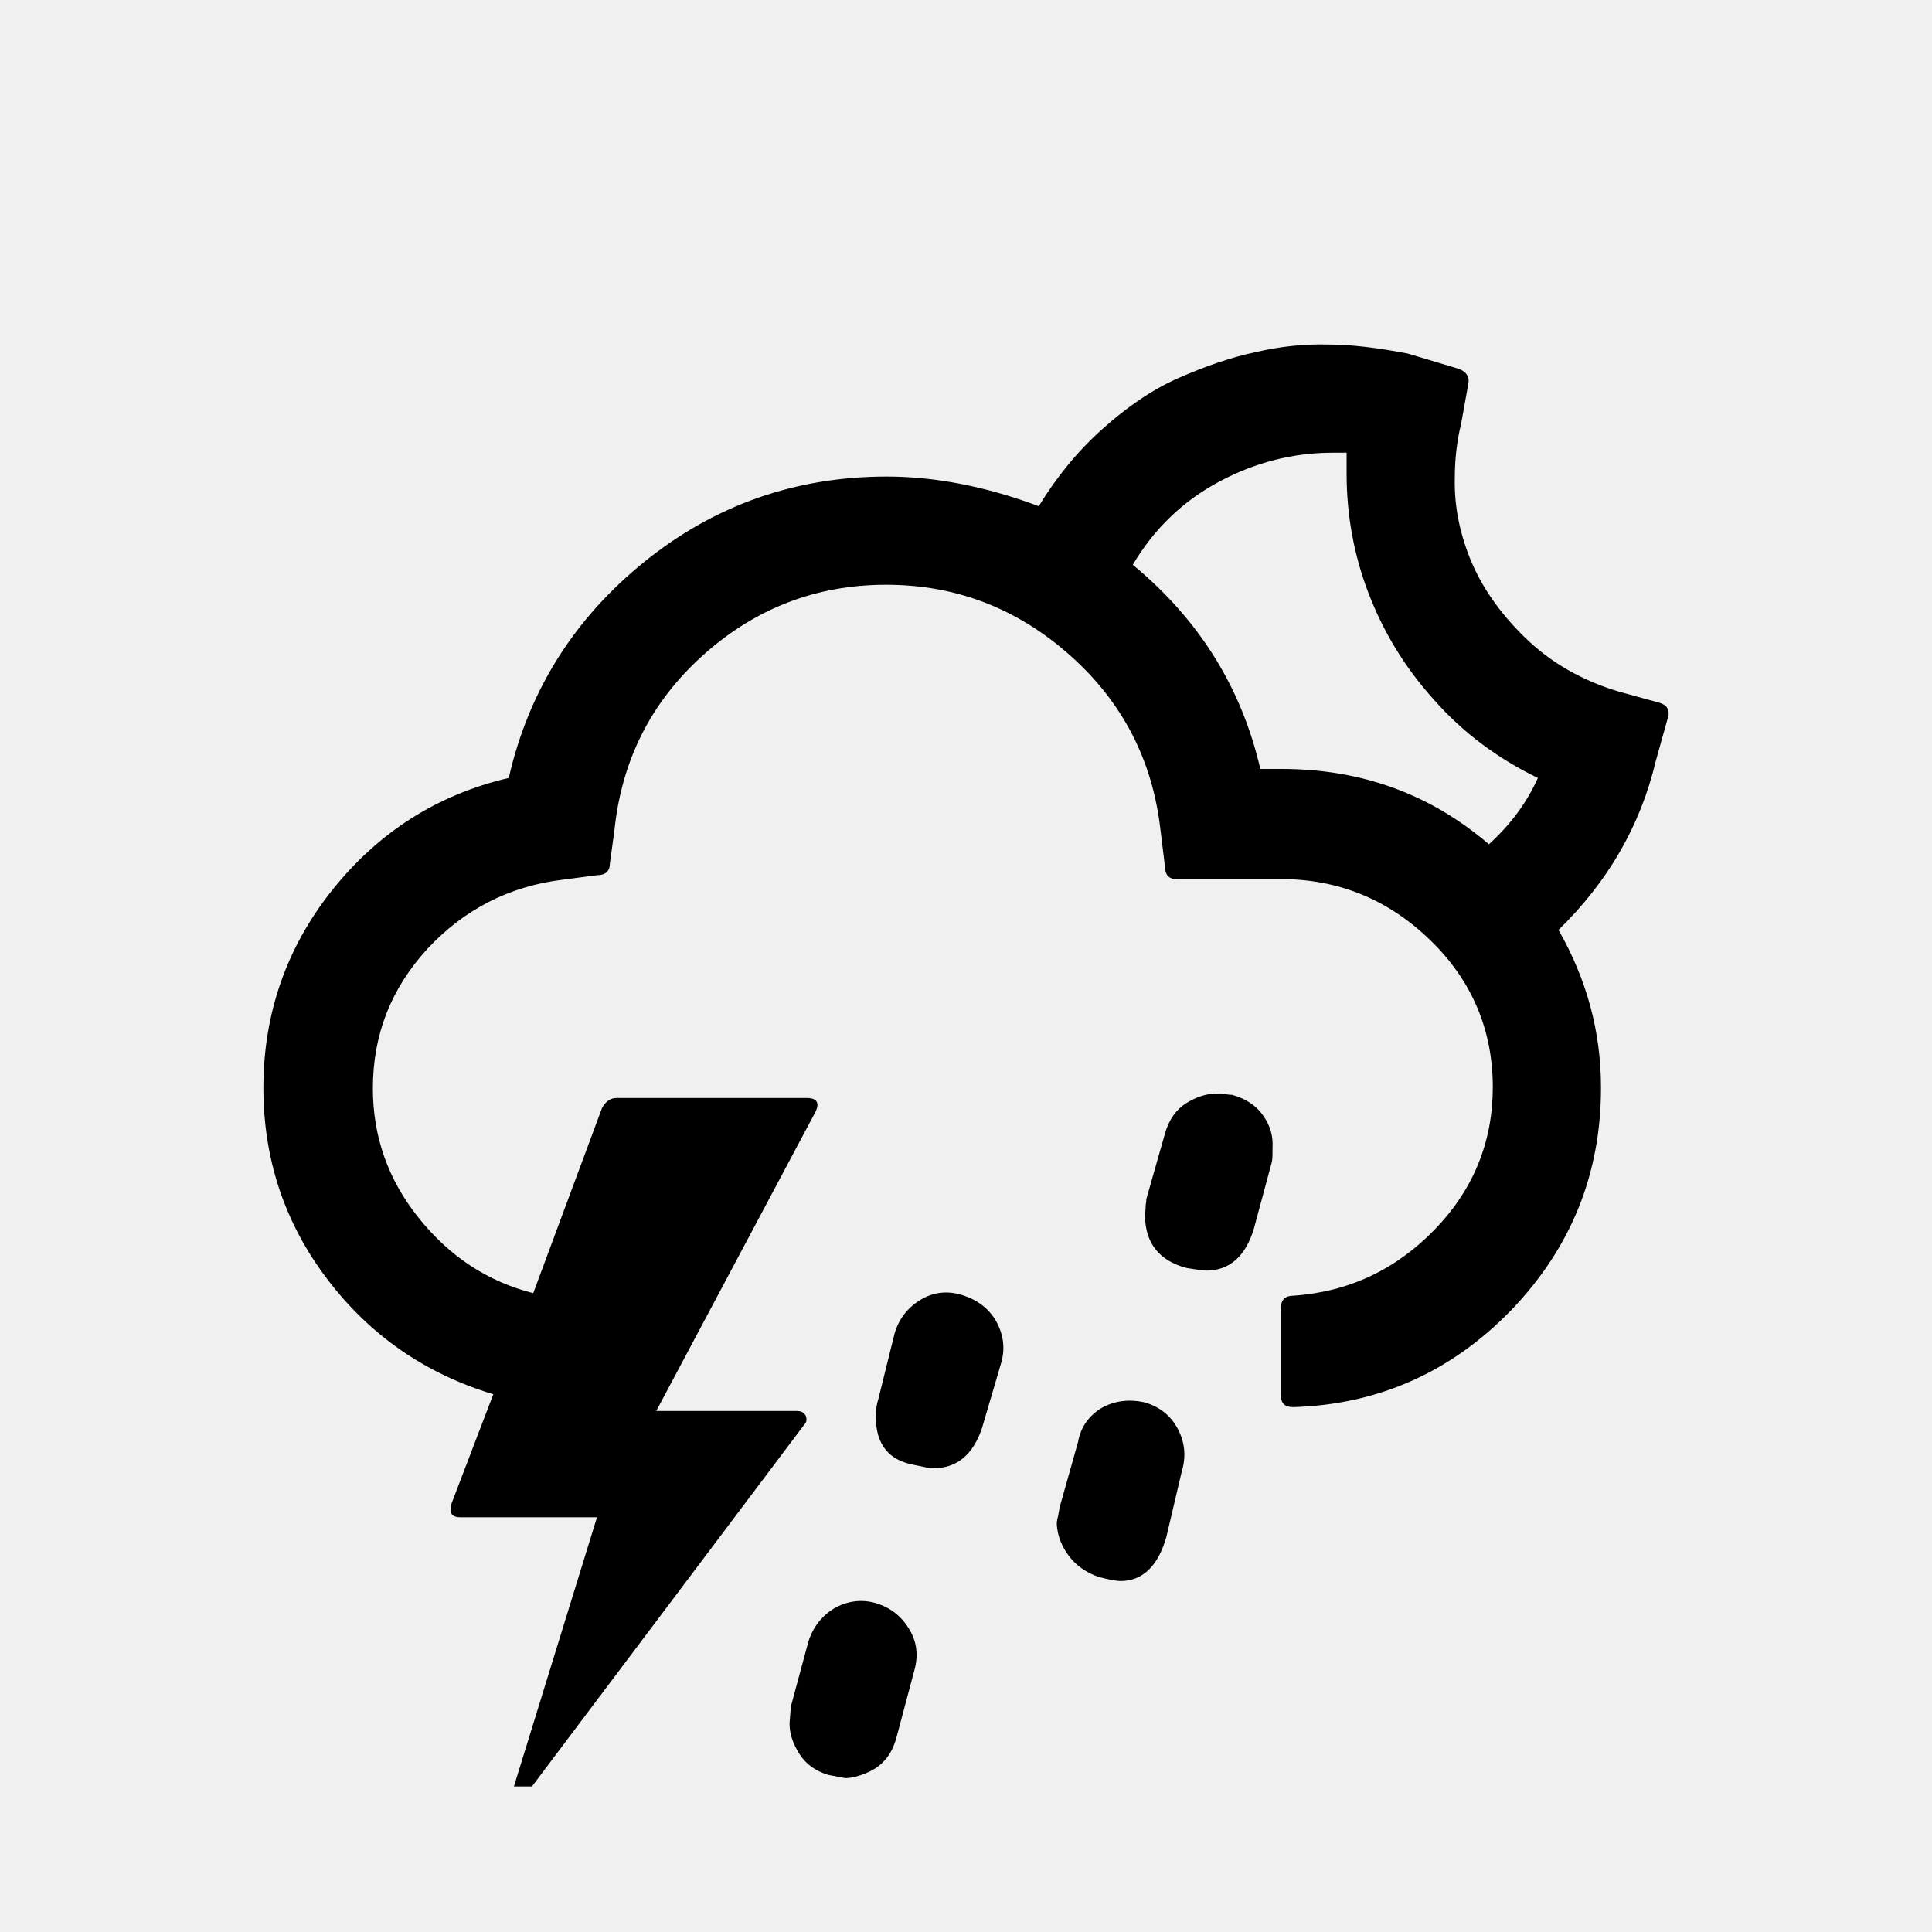
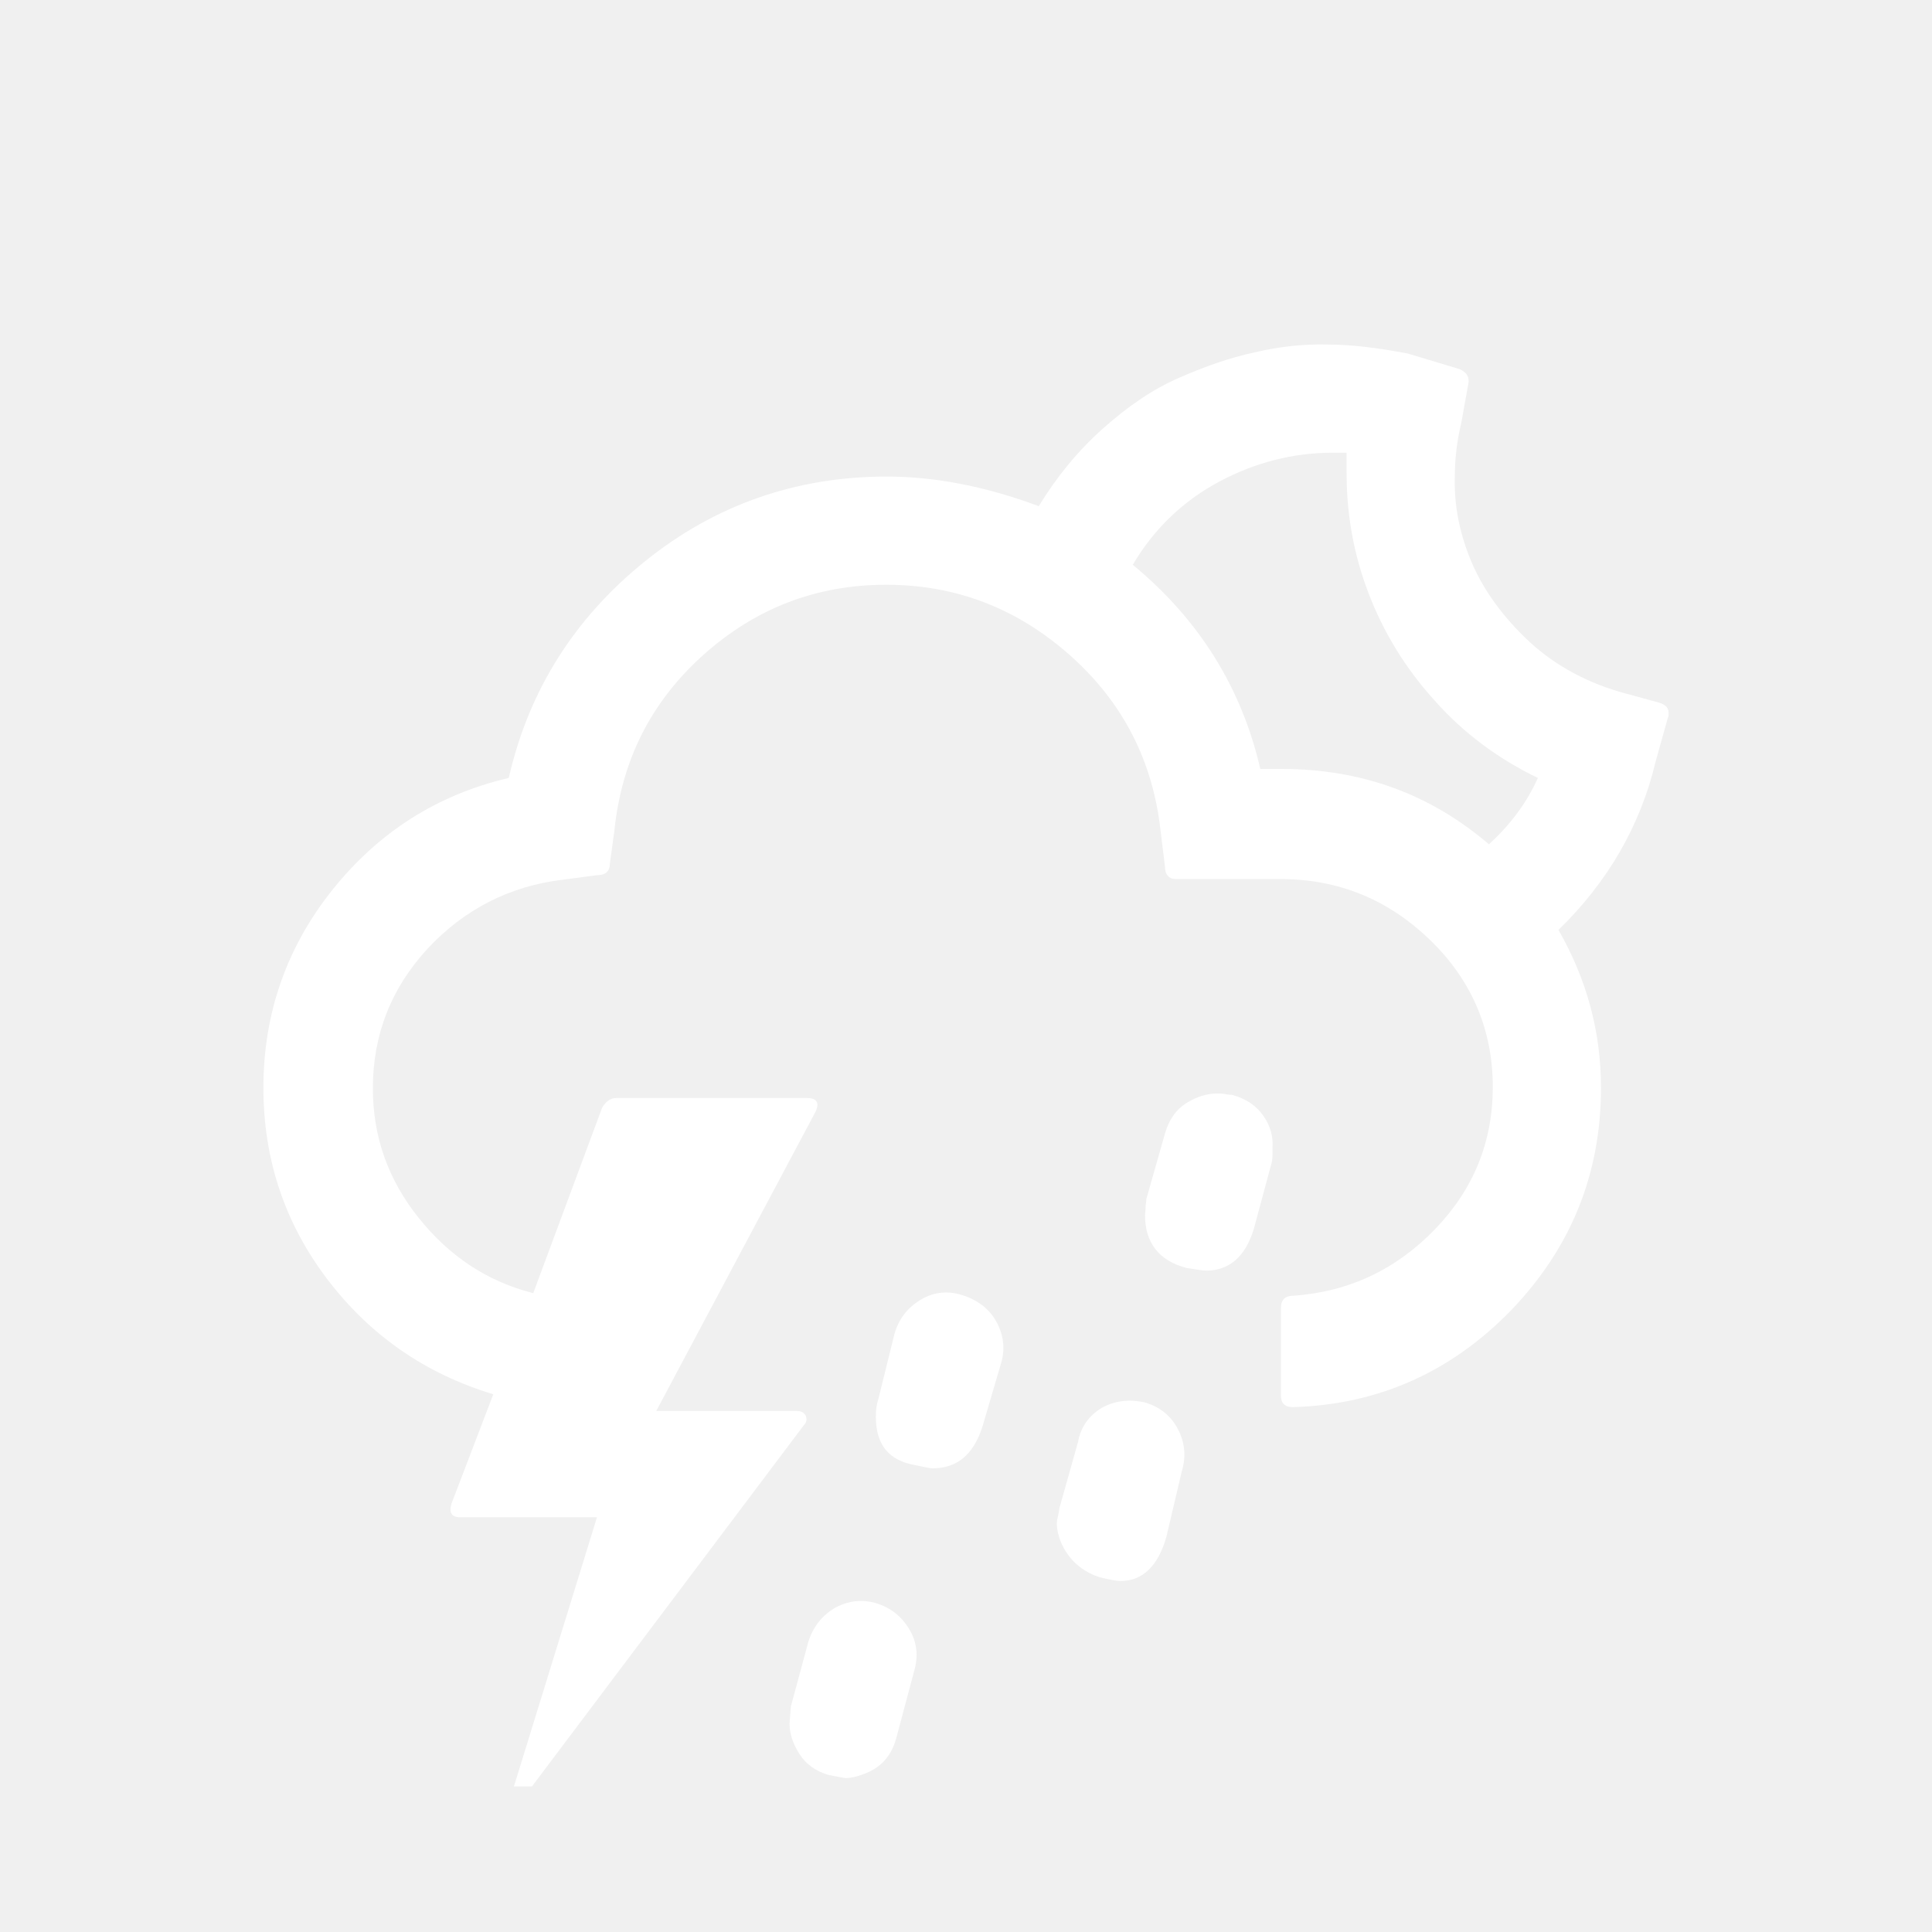
- <svg xmlns="http://www.w3.org/2000/svg" version="1.1" id="Layer_1" x="0px" y="0px" viewBox="0 0 30 30" style="enable-background:new 0 0 30 30;" xml:space="preserve">
+ <svg xmlns="http://www.w3.org/2000/svg" version="1.1" id="Layer_1" x="0px" y="0px" viewBox="0 0 30 30" fill="#fff" style="enable-background:new 0 0 30 30;" xml:space="preserve">
  <path d="M4.09,16.89c0,1.11,0.33,2.1,0.99,2.97c0.66,0.87,1.52,1.47,2.58,1.79l-0.65,1.7c-0.04,0.14,0,0.21,0.14,0.21h2.12  l-1.29,4.18h0.28l4.23-5.62c0.04-0.04,0.04-0.09,0.02-0.14c-0.03-0.05-0.07-0.07-0.14-0.07h-2.18l2.47-4.64  c0.07-0.14,0.03-0.22-0.13-0.22H9.57c-0.09,0-0.16,0.05-0.22,0.15l-1.07,2.88c-0.71-0.18-1.3-0.57-1.78-1.17s-0.71-1.27-0.71-2.01  c0-0.83,0.28-1.55,0.85-2.17c0.57-0.61,1.27-0.97,2.1-1.07l0.53-0.07c0.13,0,0.2-0.06,0.2-0.18l0.07-0.51  c0.11-1.08,0.56-1.99,1.37-2.72c0.81-0.73,1.76-1.1,2.85-1.1c1.09,0,2.04,0.37,2.86,1.1c0.82,0.73,1.28,1.64,1.4,2.71l0.07,0.57  c0,0.12,0.06,0.19,0.17,0.19h1.62c0.91,0,1.68,0.32,2.33,0.95s0.97,1.4,0.97,2.28c0,0.85-0.3,1.59-0.9,2.21  c-0.6,0.62-1.33,0.97-2.2,1.03c-0.12,0-0.19,0.06-0.19,0.19v1.36c0,0.12,0.06,0.18,0.19,0.18c1.33-0.04,2.46-0.55,3.39-1.51  c0.93-0.97,1.39-2.12,1.39-3.45c0-0.87-0.22-1.68-0.66-2.45c0.76-0.74,1.27-1.61,1.51-2.62l0.19-0.68c0.01-0.01,0.01-0.03,0.01-0.07  c0-0.08-0.05-0.13-0.15-0.16l-0.62-0.17c-0.57-0.17-1.06-0.45-1.46-0.84c-0.4-0.39-0.68-0.8-0.85-1.22s-0.25-0.84-0.24-1.26  c0-0.28,0.03-0.56,0.1-0.85l0.11-0.61c0.02-0.1-0.02-0.18-0.14-0.23l-0.8-0.24c-0.47-0.09-0.88-0.14-1.24-0.14  c-0.37-0.01-0.75,0.03-1.13,0.12c-0.38,0.08-0.78,0.22-1.19,0.4c-0.41,0.18-0.8,0.45-1.18,0.79c-0.38,0.34-0.71,0.74-0.99,1.2  C15.3,7.55,14.51,7.4,13.77,7.4c-1.41,0-2.67,0.44-3.76,1.32s-1.8,2-2.11,3.36c-1.11,0.26-2.02,0.84-2.74,1.74  C4.45,14.71,4.09,15.74,4.09,16.89z M12.26,26.76c0,0.16,0.05,0.31,0.15,0.47c0.1,0.16,0.25,0.27,0.45,0.33  c0.16,0.03,0.25,0.05,0.27,0.05c0.09,0,0.22-0.03,0.37-0.1c0.21-0.1,0.35-0.27,0.42-0.53l0.28-1.05c0.06-0.22,0.04-0.43-0.08-0.63  s-0.29-0.34-0.53-0.41c-0.22-0.06-0.43-0.03-0.63,0.08c-0.2,0.12-0.34,0.3-0.41,0.53l-0.27,1L12.26,26.76z M13.6,22  c0,0.43,0.2,0.68,0.61,0.75c0.14,0.03,0.23,0.05,0.27,0.05c0.38,0,0.63-0.21,0.77-0.63l0.3-1.02c0.06-0.22,0.03-0.43-0.08-0.63  s-0.3-0.34-0.53-0.41c-0.22-0.07-0.44-0.05-0.64,0.07c-0.2,0.12-0.34,0.29-0.41,0.53l-0.25,1.01C13.61,21.81,13.6,21.9,13.6,22z   M16.41,23.67c0.01,0.17,0.07,0.33,0.18,0.48s0.27,0.27,0.48,0.34c0.16,0.04,0.27,0.06,0.33,0.06c0.34,0,0.58-0.23,0.71-0.68  l0.24-1.02c0.07-0.23,0.05-0.45-0.06-0.66c-0.11-0.21-0.28-0.34-0.5-0.41c-0.25-0.06-0.48-0.03-0.68,0.08  c-0.2,0.12-0.33,0.3-0.37,0.53l-0.29,1.03c0,0.02-0.01,0.06-0.02,0.12C16.41,23.61,16.41,23.65,16.41,23.67z M17.59,8.77  c0.33-0.56,0.78-0.99,1.34-1.29s1.15-0.45,1.76-0.45h0.22v0.32c0,0.64,0.11,1.26,0.34,1.86c0.23,0.6,0.56,1.15,1.02,1.66  c0.45,0.51,0.99,0.91,1.61,1.21c-0.17,0.38-0.42,0.72-0.76,1.03c-0.91-0.78-1.98-1.17-3.22-1.17h-0.33  C19.28,10.68,18.62,9.62,17.59,8.77z M17.78,18.87c0,0.43,0.22,0.71,0.65,0.82c0.14,0.02,0.24,0.04,0.3,0.04  c0.36,0,0.61-0.22,0.74-0.65l0.28-1.04c0.01-0.05,0.01-0.12,0.01-0.22c0.01-0.17-0.03-0.33-0.14-0.49  c-0.11-0.16-0.27-0.27-0.49-0.33c-0.01,0-0.05,0-0.1-0.01c-0.05-0.01-0.1-0.01-0.13-0.01c-0.16,0-0.32,0.05-0.48,0.15  s-0.27,0.26-0.33,0.47l-0.29,1.02c0,0.01,0,0.04-0.01,0.1C17.79,18.79,17.78,18.84,17.78,18.87z" />
</svg>
